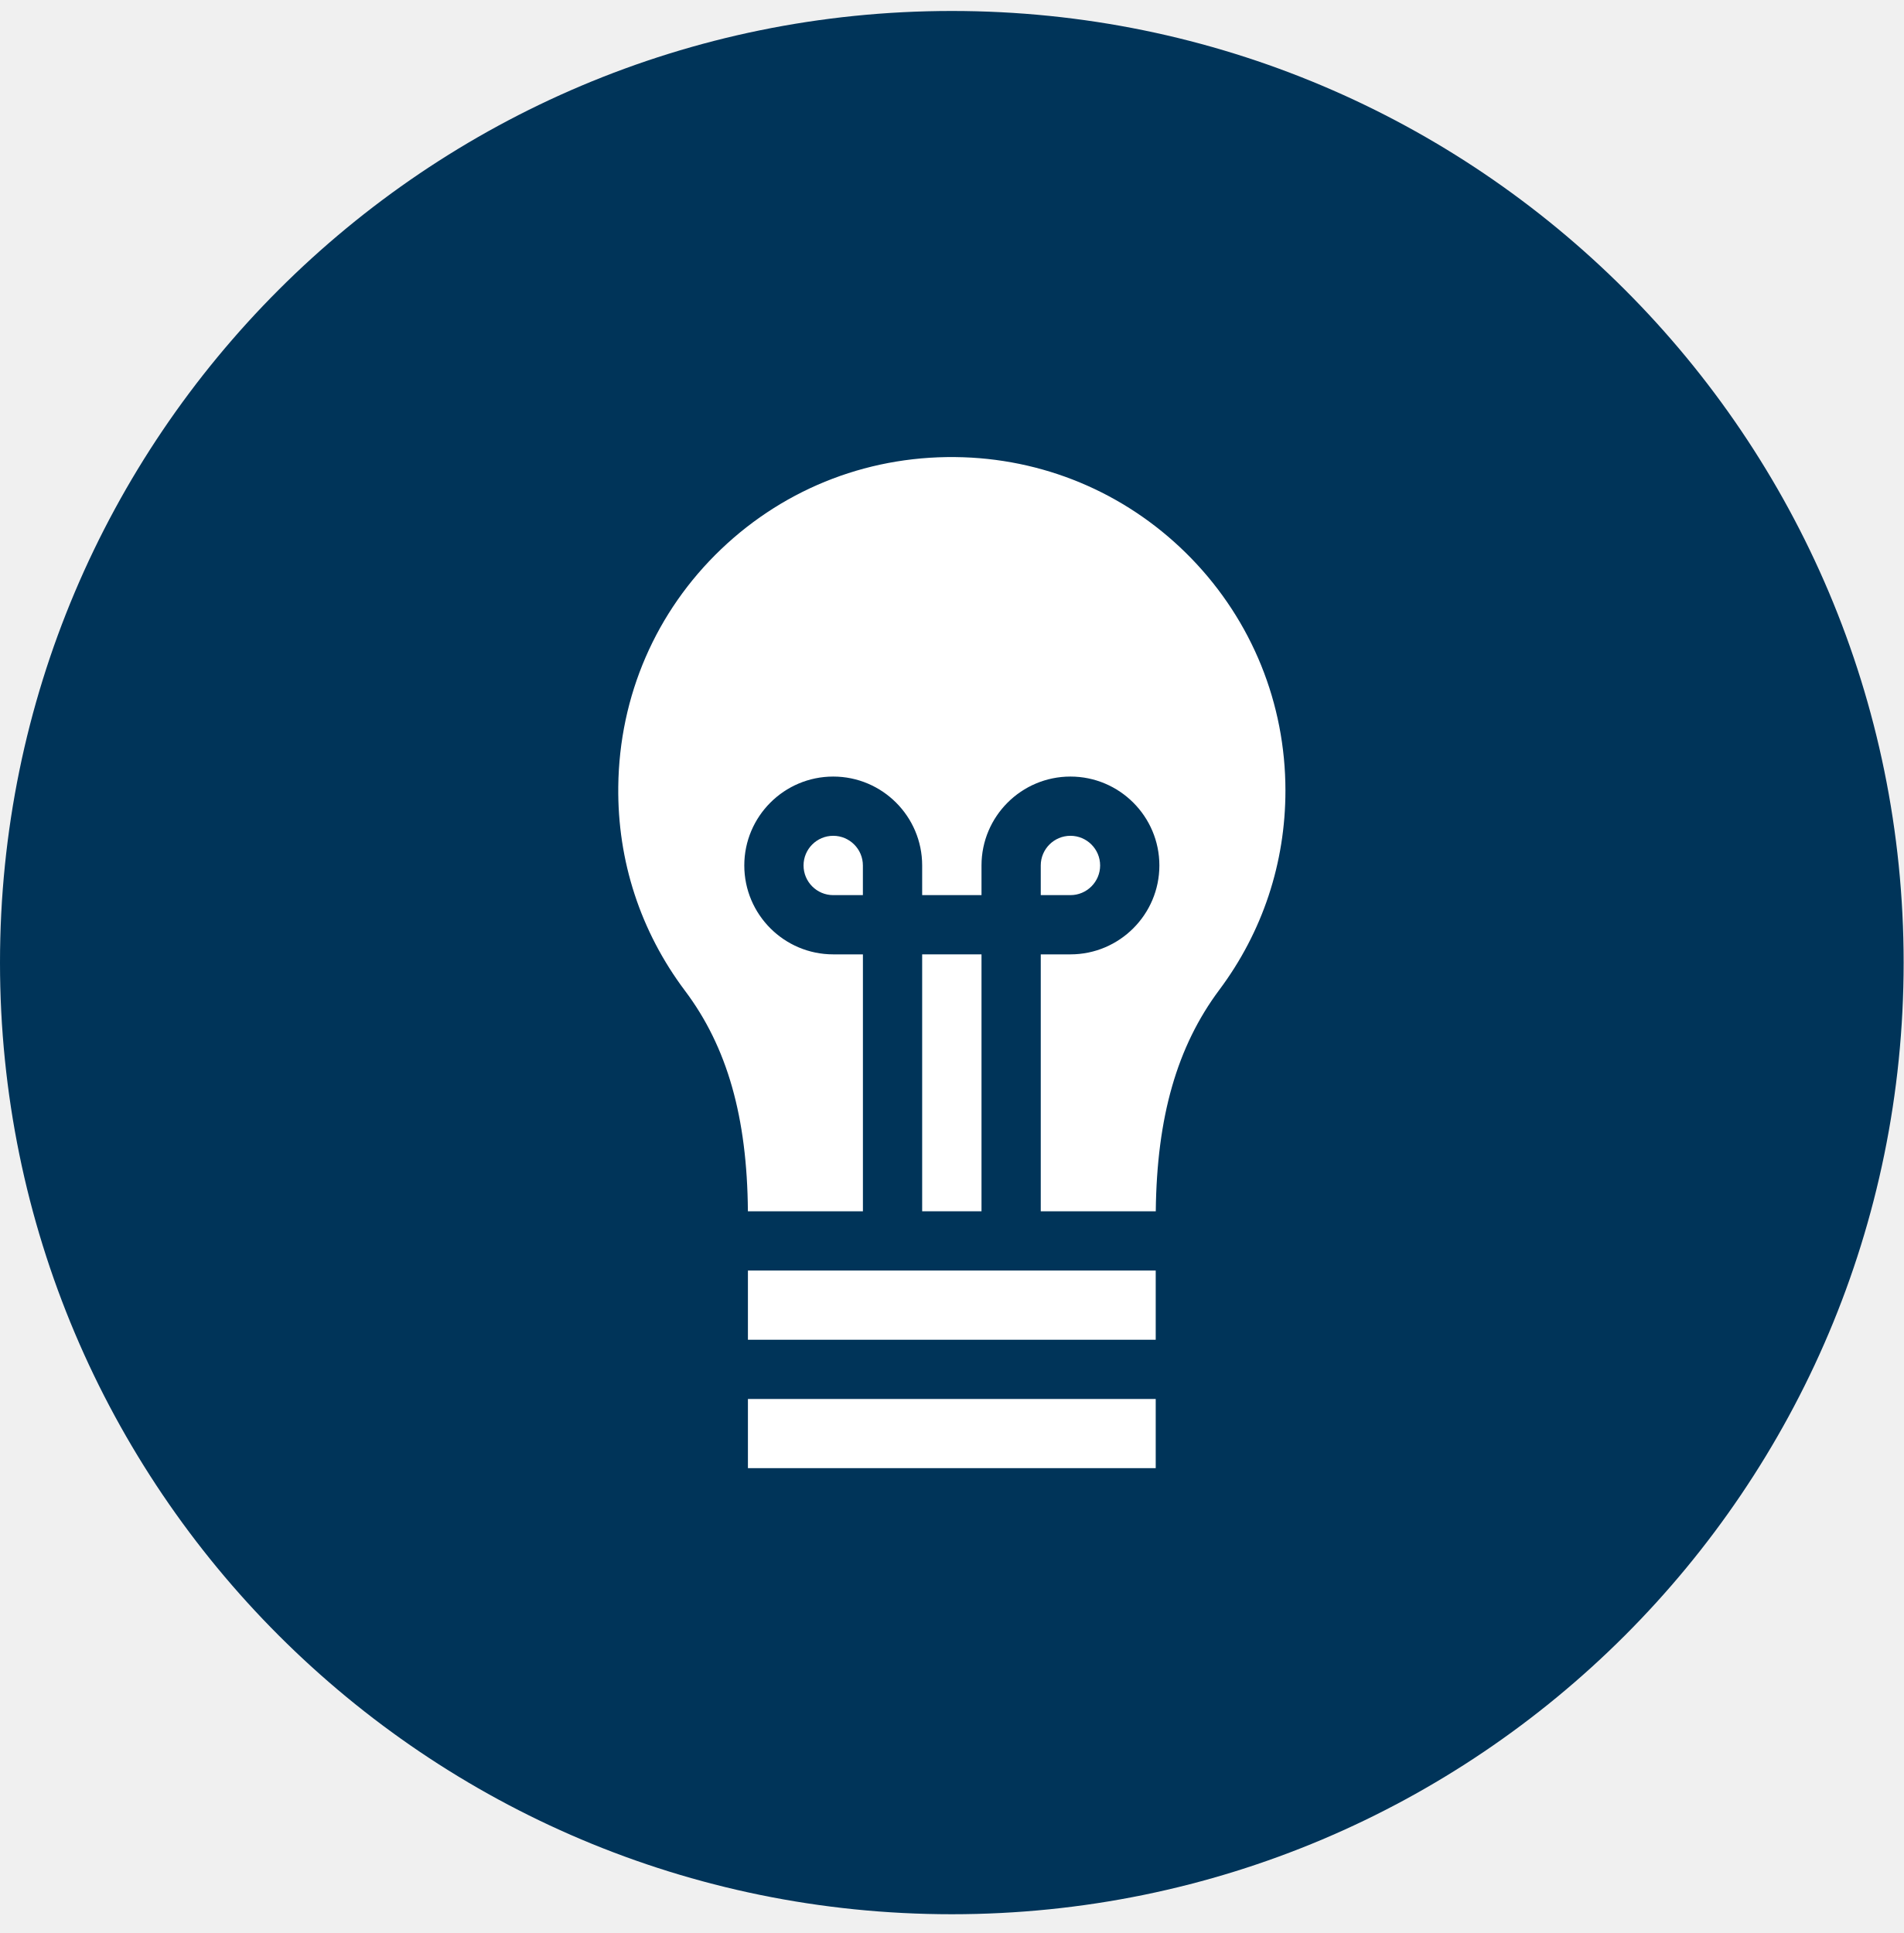
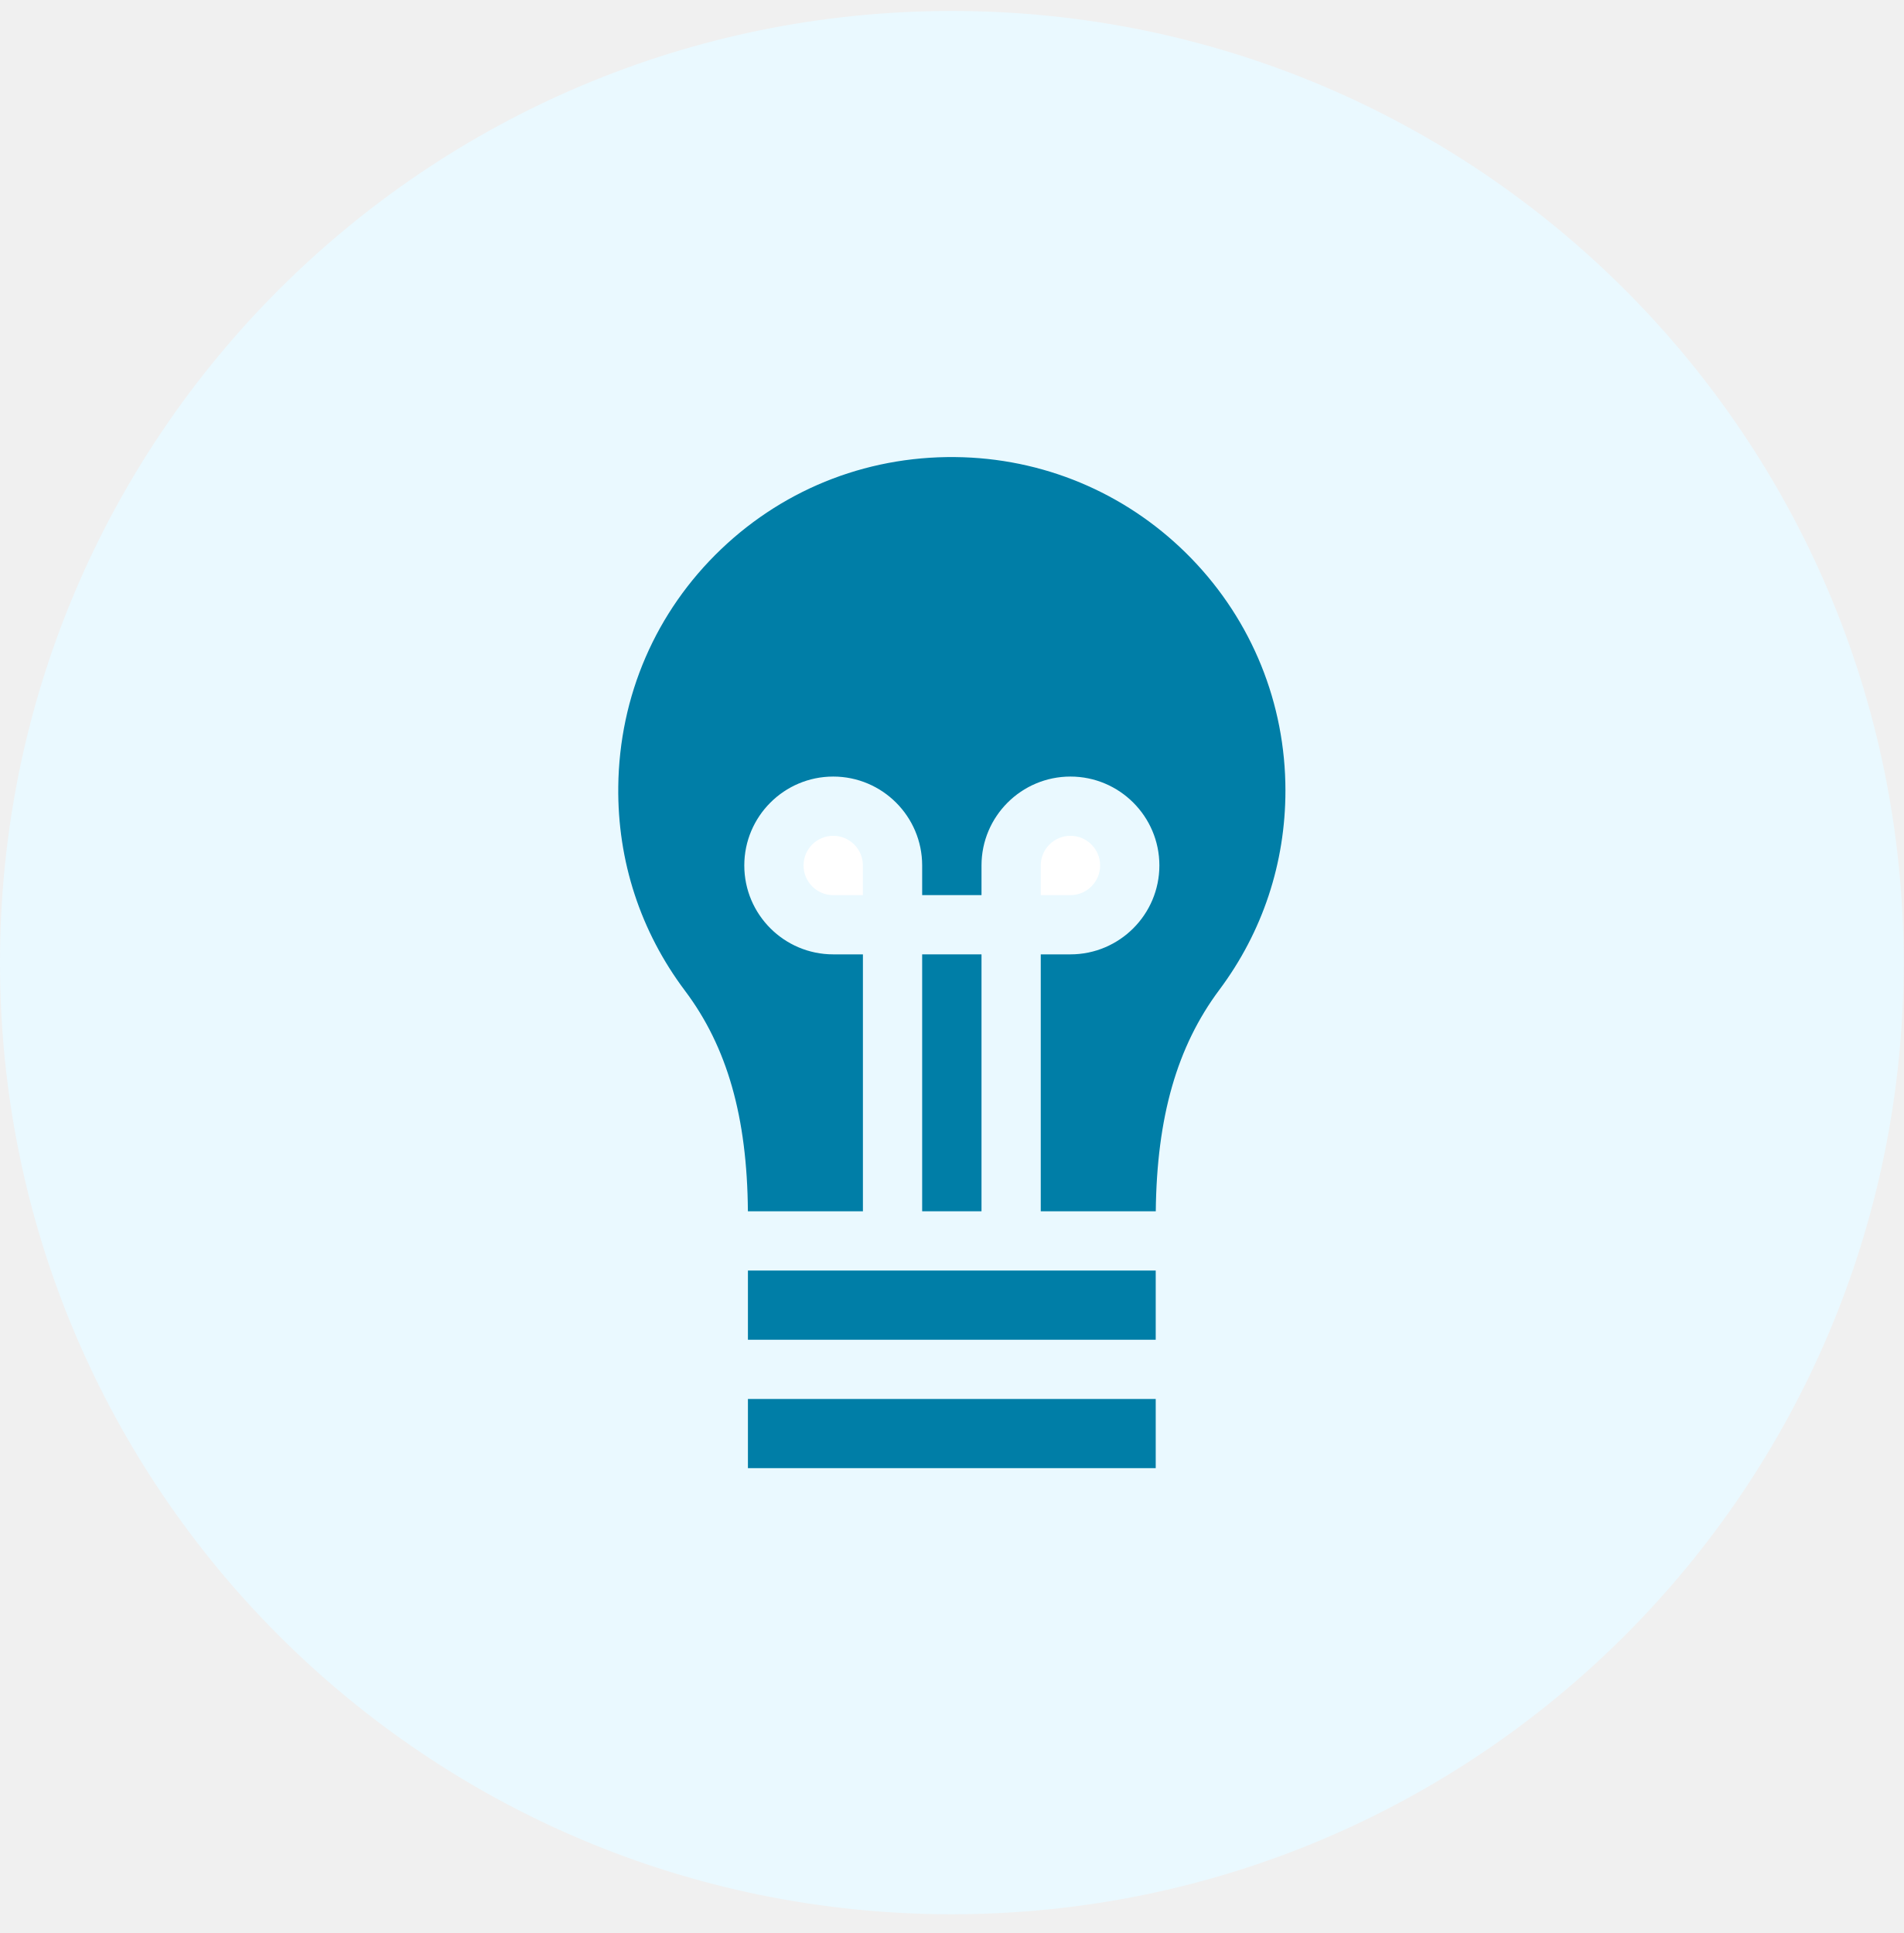
<svg xmlns="http://www.w3.org/2000/svg" width="64" height="65" viewBox="0 0 64 65" fill="none">
-   <rect y="0.369" width="64" height="64" rx="32" fill="#003459" />
+   <rect y="0.369" width="64" height="64" rx="32" fill="#EAF9FF" />
  <g clip-path="url(#clip0_83479_2725)">
    <path d="M28.012 28.105C27.462 28.105 27.015 28.552 27.015 29.102C27.015 29.652 27.462 30.1 28.012 30.1H29.01V29.102C29.01 28.552 28.562 28.105 28.012 28.105Z" fill="white" />
    <path d="M35.988 28.105C35.438 28.105 34.99 28.552 34.99 29.102V30.1H35.988C36.538 30.1 36.986 29.652 36.986 29.102C36.986 28.552 36.538 28.105 35.988 28.105Z" fill="white" />
-     <path d="M32.998 32.092H31.003V40.731H32.998V32.092Z" fill="white" />
-     <path d="M38.855 47.043H25.145V49.369H38.855V47.043Z" fill="white" />
-     <path d="M40.058 18.783C38.026 16.686 35.303 15.476 32.39 15.376C29.333 15.272 26.44 16.37 24.243 18.468C22.049 20.564 20.821 23.399 20.786 26.452C20.757 28.951 21.533 31.324 23.029 33.315C24.447 35.201 25.12 37.562 25.144 40.731H29.011V32.092H28.013C26.364 32.092 25.023 30.751 25.023 29.102C25.023 27.454 26.364 26.113 28.013 26.113C29.662 26.113 31.003 27.454 31.003 29.102V30.1H32.998V29.102C32.998 27.454 34.339 26.113 35.988 26.113C37.636 26.113 38.978 27.454 38.978 29.102C38.978 30.751 37.636 32.092 35.988 32.092H34.99V40.731H38.857C38.891 37.561 39.571 35.191 40.992 33.287C42.447 31.34 43.216 29.022 43.216 26.584C43.216 23.657 42.094 20.886 40.058 18.783Z" fill="white" />
-     <path d="M38.855 42.724H25.145V45.051H38.855V42.724Z" fill="white" />
+     <path d="M32.998 32.092H31.003V40.731H32.998V32.092Z" fill="#007EA7" />
+     <path d="M38.855 47.043H25.145V49.369H38.855V47.043Z" fill="#007EA7" />
+     <path d="M40.058 18.783C38.026 16.686 35.303 15.476 32.39 15.376C29.333 15.272 26.44 16.37 24.243 18.468C22.049 20.564 20.821 23.399 20.786 26.452C20.757 28.951 21.533 31.324 23.029 33.315C24.447 35.201 25.12 37.562 25.144 40.731H29.011V32.092H28.013C26.364 32.092 25.023 30.751 25.023 29.102C25.023 27.454 26.364 26.113 28.013 26.113C29.662 26.113 31.003 27.454 31.003 29.102V30.1H32.998V29.102C32.998 27.454 34.339 26.113 35.988 26.113C37.636 26.113 38.978 27.454 38.978 29.102C38.978 30.751 37.636 32.092 35.988 32.092H34.99V40.731H38.857C38.891 37.561 39.571 35.191 40.992 33.287C42.447 31.34 43.216 29.022 43.216 26.584C43.216 23.657 42.094 20.886 40.058 18.783Z" fill="#007EA7" />
+     <path d="M38.855 42.724H25.145V45.051H38.855V42.724Z" fill="#007EA7" />
  </g>
  <defs>
    <clipPath id="clip0_83479_2725">
-       <rect width="34" height="34" fill="white" transform="translate(15 15.3691)" />
+       <rect width="34" height="34" fill="#007EA7" transform="translate(15 15.3691)" />
    </clipPath>
  </defs>
</svg>
